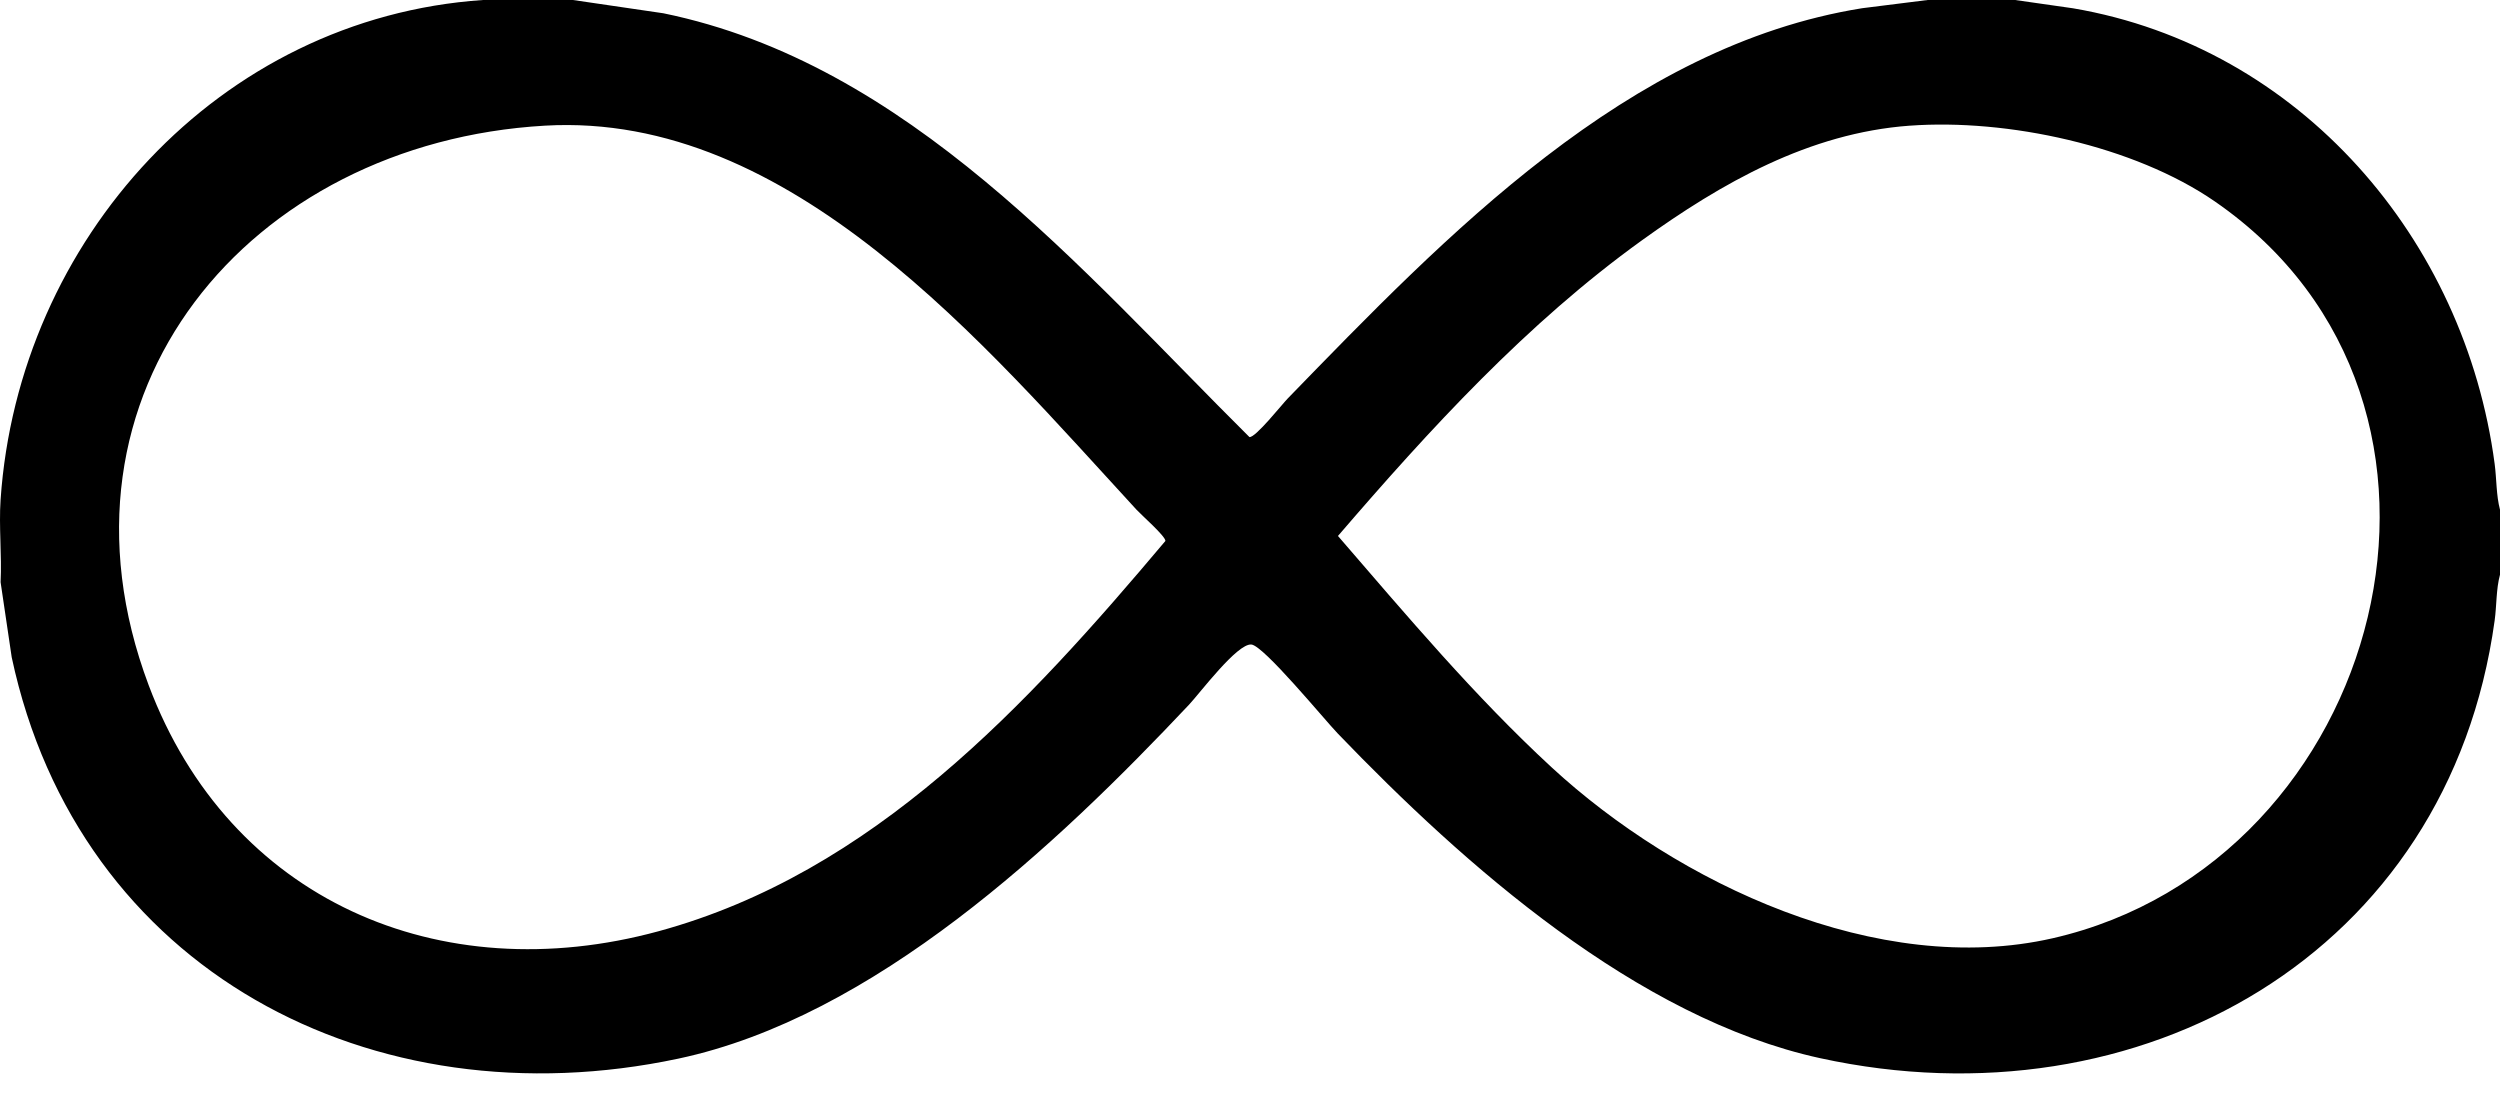
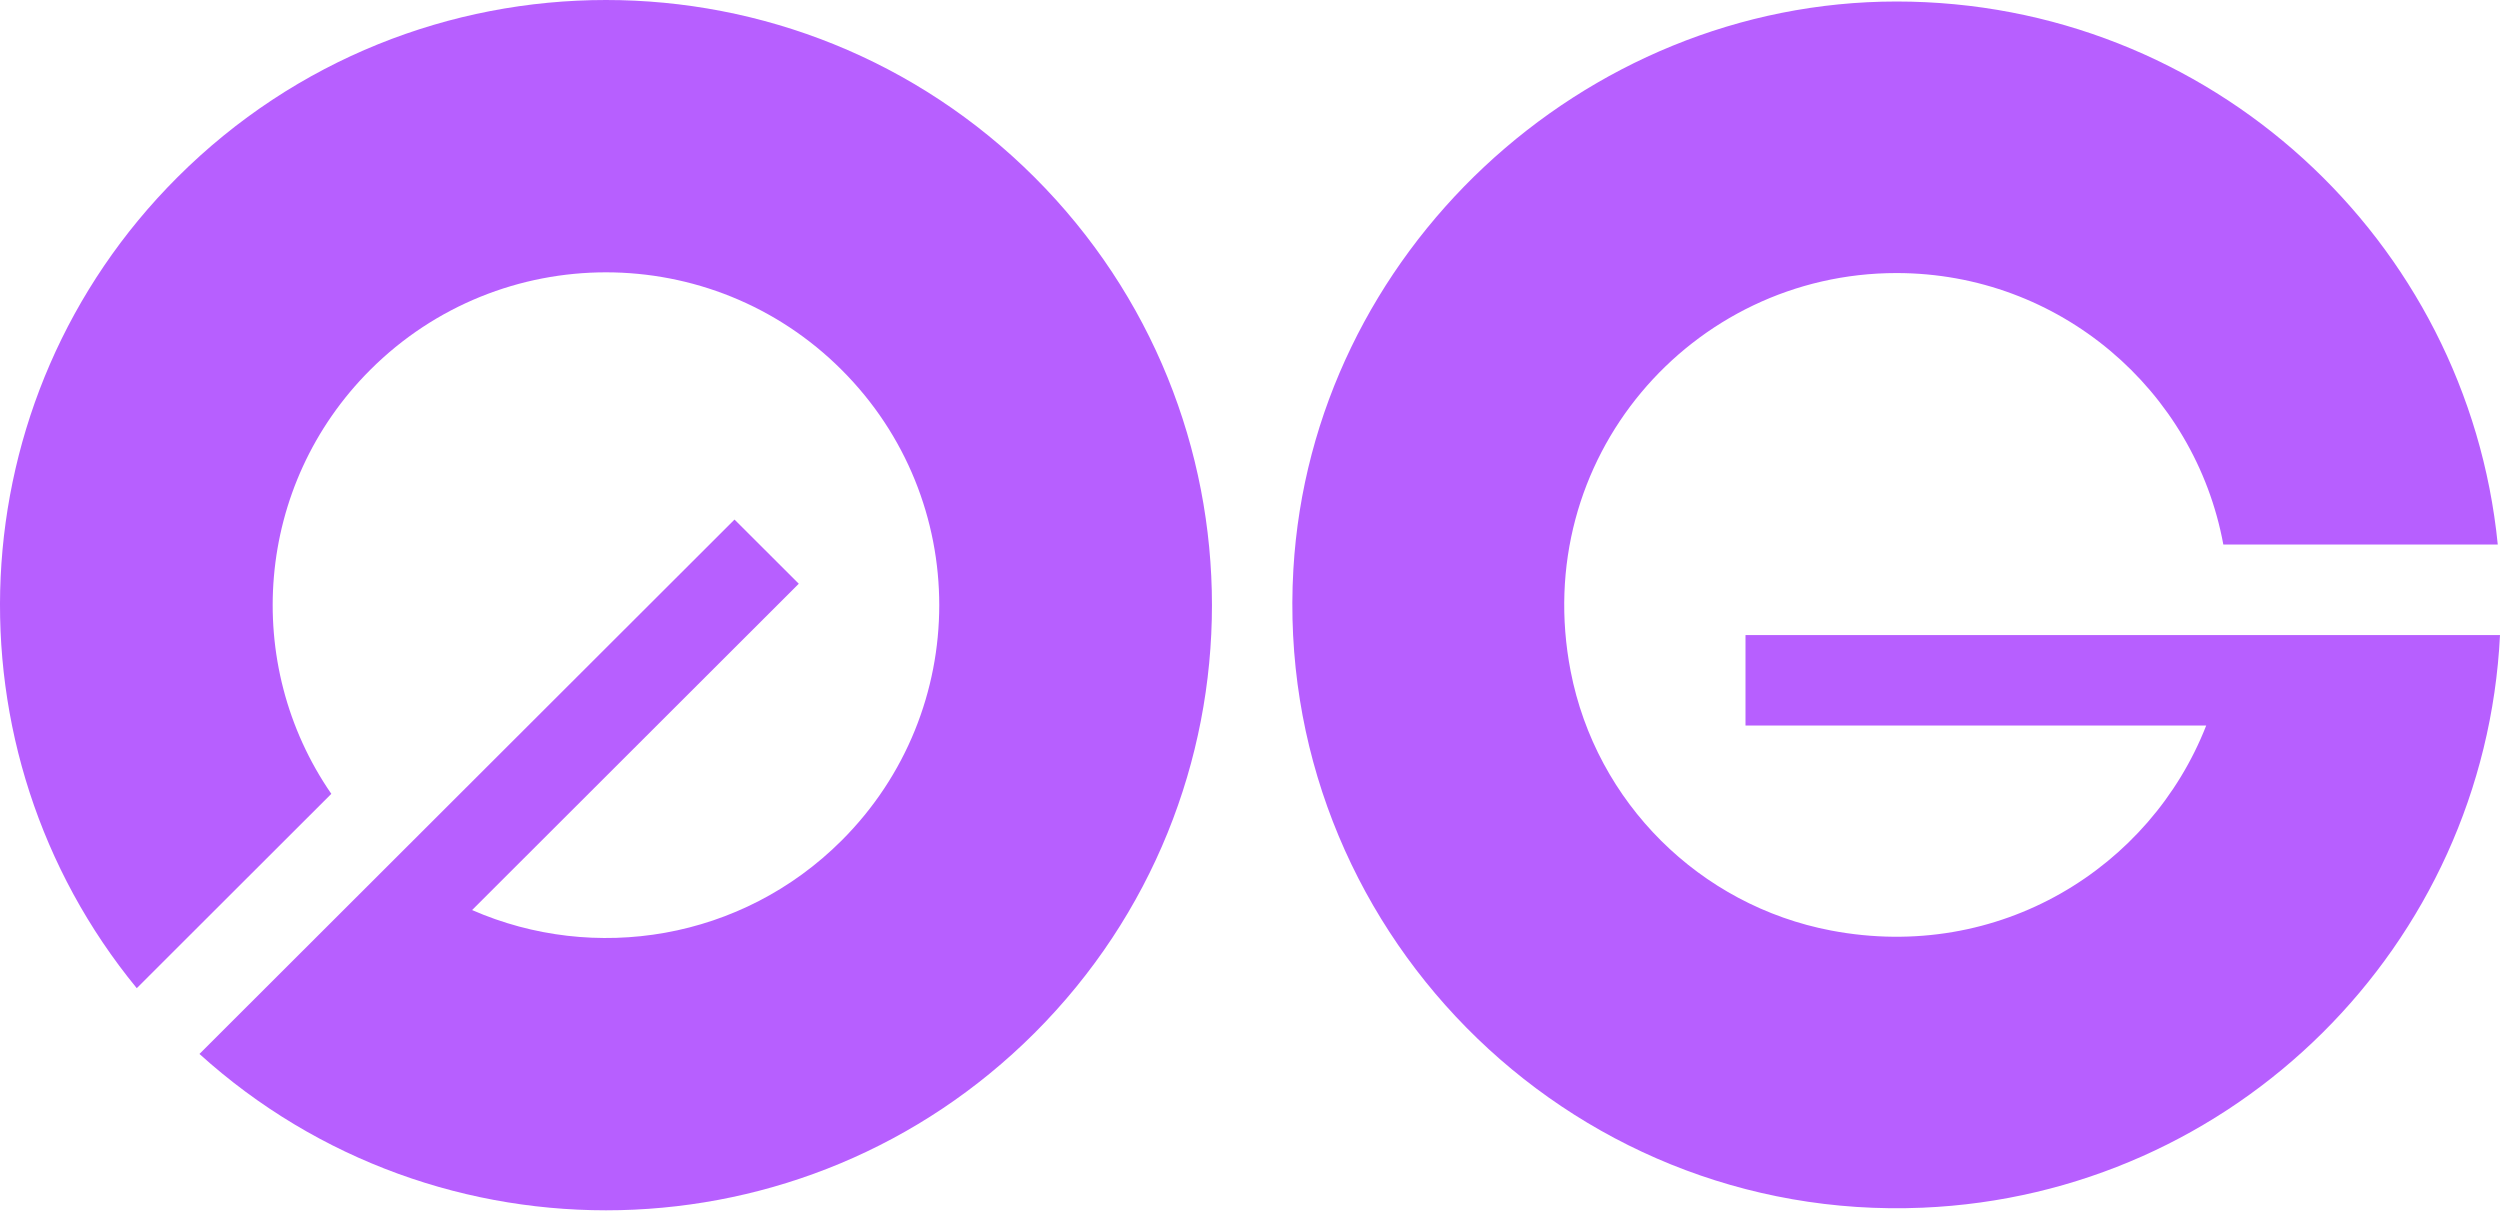
- <svg xmlns="http://www.w3.org/2000/svg" width="119" height="52" viewBox="0 0 119 52" fill="none">
-   <path d="M27.273 0L31.578 0.632C43.238 3.029 51.441 12.827 59.472 20.803C59.753 20.853 61.026 19.244 61.297 18.966C68.826 11.219 77.469 2.18 88.638 0.391L91.756 0H95.92L98.678 0.395C109.485 2.238 117.33 11.384 118.745 22.079C118.841 22.794 118.817 23.577 119 24.263V27.355C118.813 28.04 118.844 28.824 118.745 29.539C116.557 45.428 101.839 53.69 86.638 50.369C77.922 48.466 69.709 41.189 63.674 34.911C63.04 34.251 60.157 30.735 59.566 30.679C58.892 30.615 57.109 33.001 56.599 33.542C50.254 40.278 41.604 48.41 32.29 50.391C17.726 53.488 3.743 46.207 0.557 31.285L0.028 27.711C0.092 26.425 -0.059 25.061 0.028 23.786C0.867 11.428 10.422 0.853 22.99 0H27.273ZM25.94 5.981C11.856 6.794 1.842 18.684 7.077 32.617C10.923 42.852 20.928 47.164 31.344 44.328C41.57 41.542 48.899 33.556 55.474 25.748C55.474 25.518 54.347 24.532 54.099 24.263C46.928 16.477 37.65 5.304 25.939 5.981H25.94ZM90.899 5.982C86.114 6.332 81.95 8.708 78.155 11.44C72.693 15.37 68.056 20.431 63.687 25.512C66.944 29.282 70.18 33.13 73.847 36.516C79.862 42.068 89.41 46.556 97.706 44.661C113.49 41.055 119.345 19.189 105.426 9.588C101.574 6.931 95.543 5.643 90.899 5.983V5.982Z" fill="black" />
+ <svg xmlns="http://www.w3.org/2000/svg" width="378" height="183" viewBox="0 0 378 183" fill="none">
+   <path d="M20.679 149.413C-8.812 113.47 -6.758 60.351 26.833 26.797C62.619 -8.932 120.628 -8.932 156.414 26.797C192.192 62.534 192.192 120.464 156.414 156.201C121.717 190.851 66.117 191.897 30.158 159.357L111.059 78.557L120.777 88.261L71.38 137.6C89.834 145.681 112.148 142.172 127.253 127.088C146.936 107.432 146.936 75.566 127.253 55.919C107.578 36.262 75.669 36.262 55.986 55.919C38.523 73.359 36.559 100.421 50.096 120.028L20.679 149.413Z" fill="#B75FFF" />
+   <path d="M263.92 109.704V96.021H378C375.682 142.986 337.809 180.61 290.697 182.604C236.771 184.894 192.439 139.914 195.557 86.102C198.329 38.214 239.378 0.228 286.754 0.228C334.13 0.228 373.075 36.236 377.662 82.337H336.168C331.878 58.982 311.386 41.286 286.754 41.286C255.728 41.286 231.269 69.37 237.481 101.483C241.325 121.328 256.974 136.907 276.863 140.696C302.279 145.532 325.155 131.231 333.577 109.704H263.92Z" fill="#B75FFF" />
</svg>
